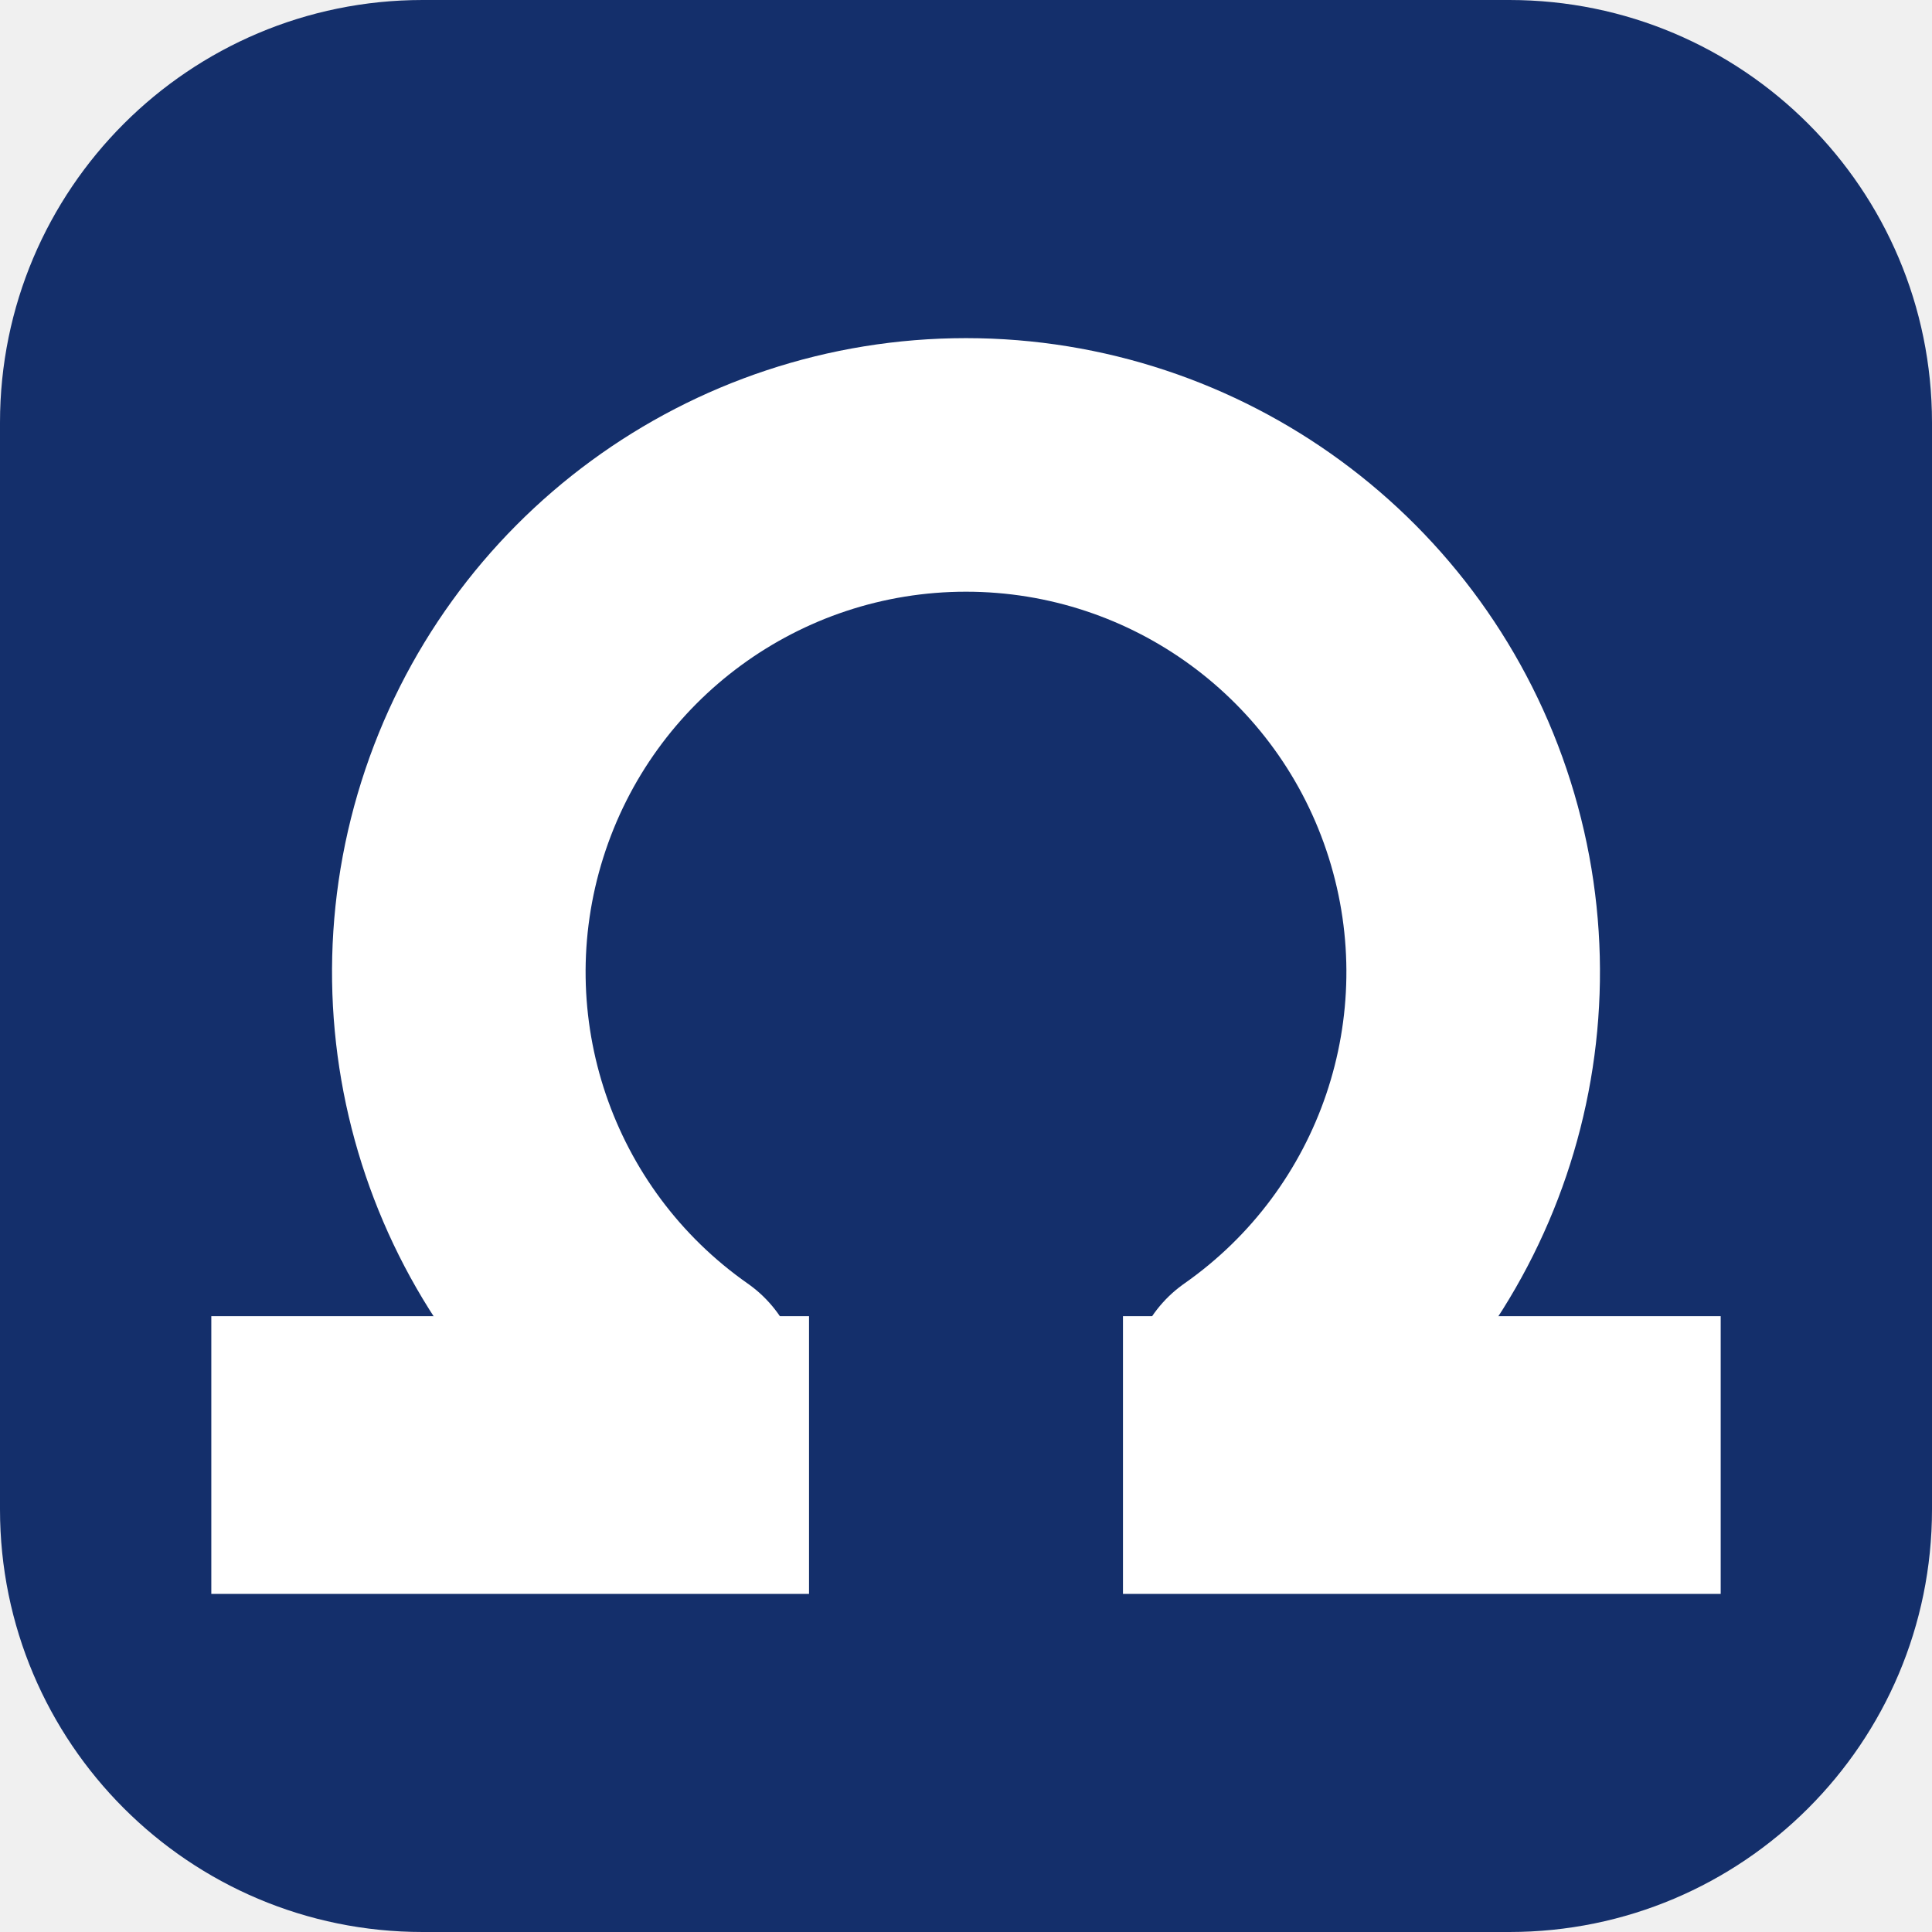
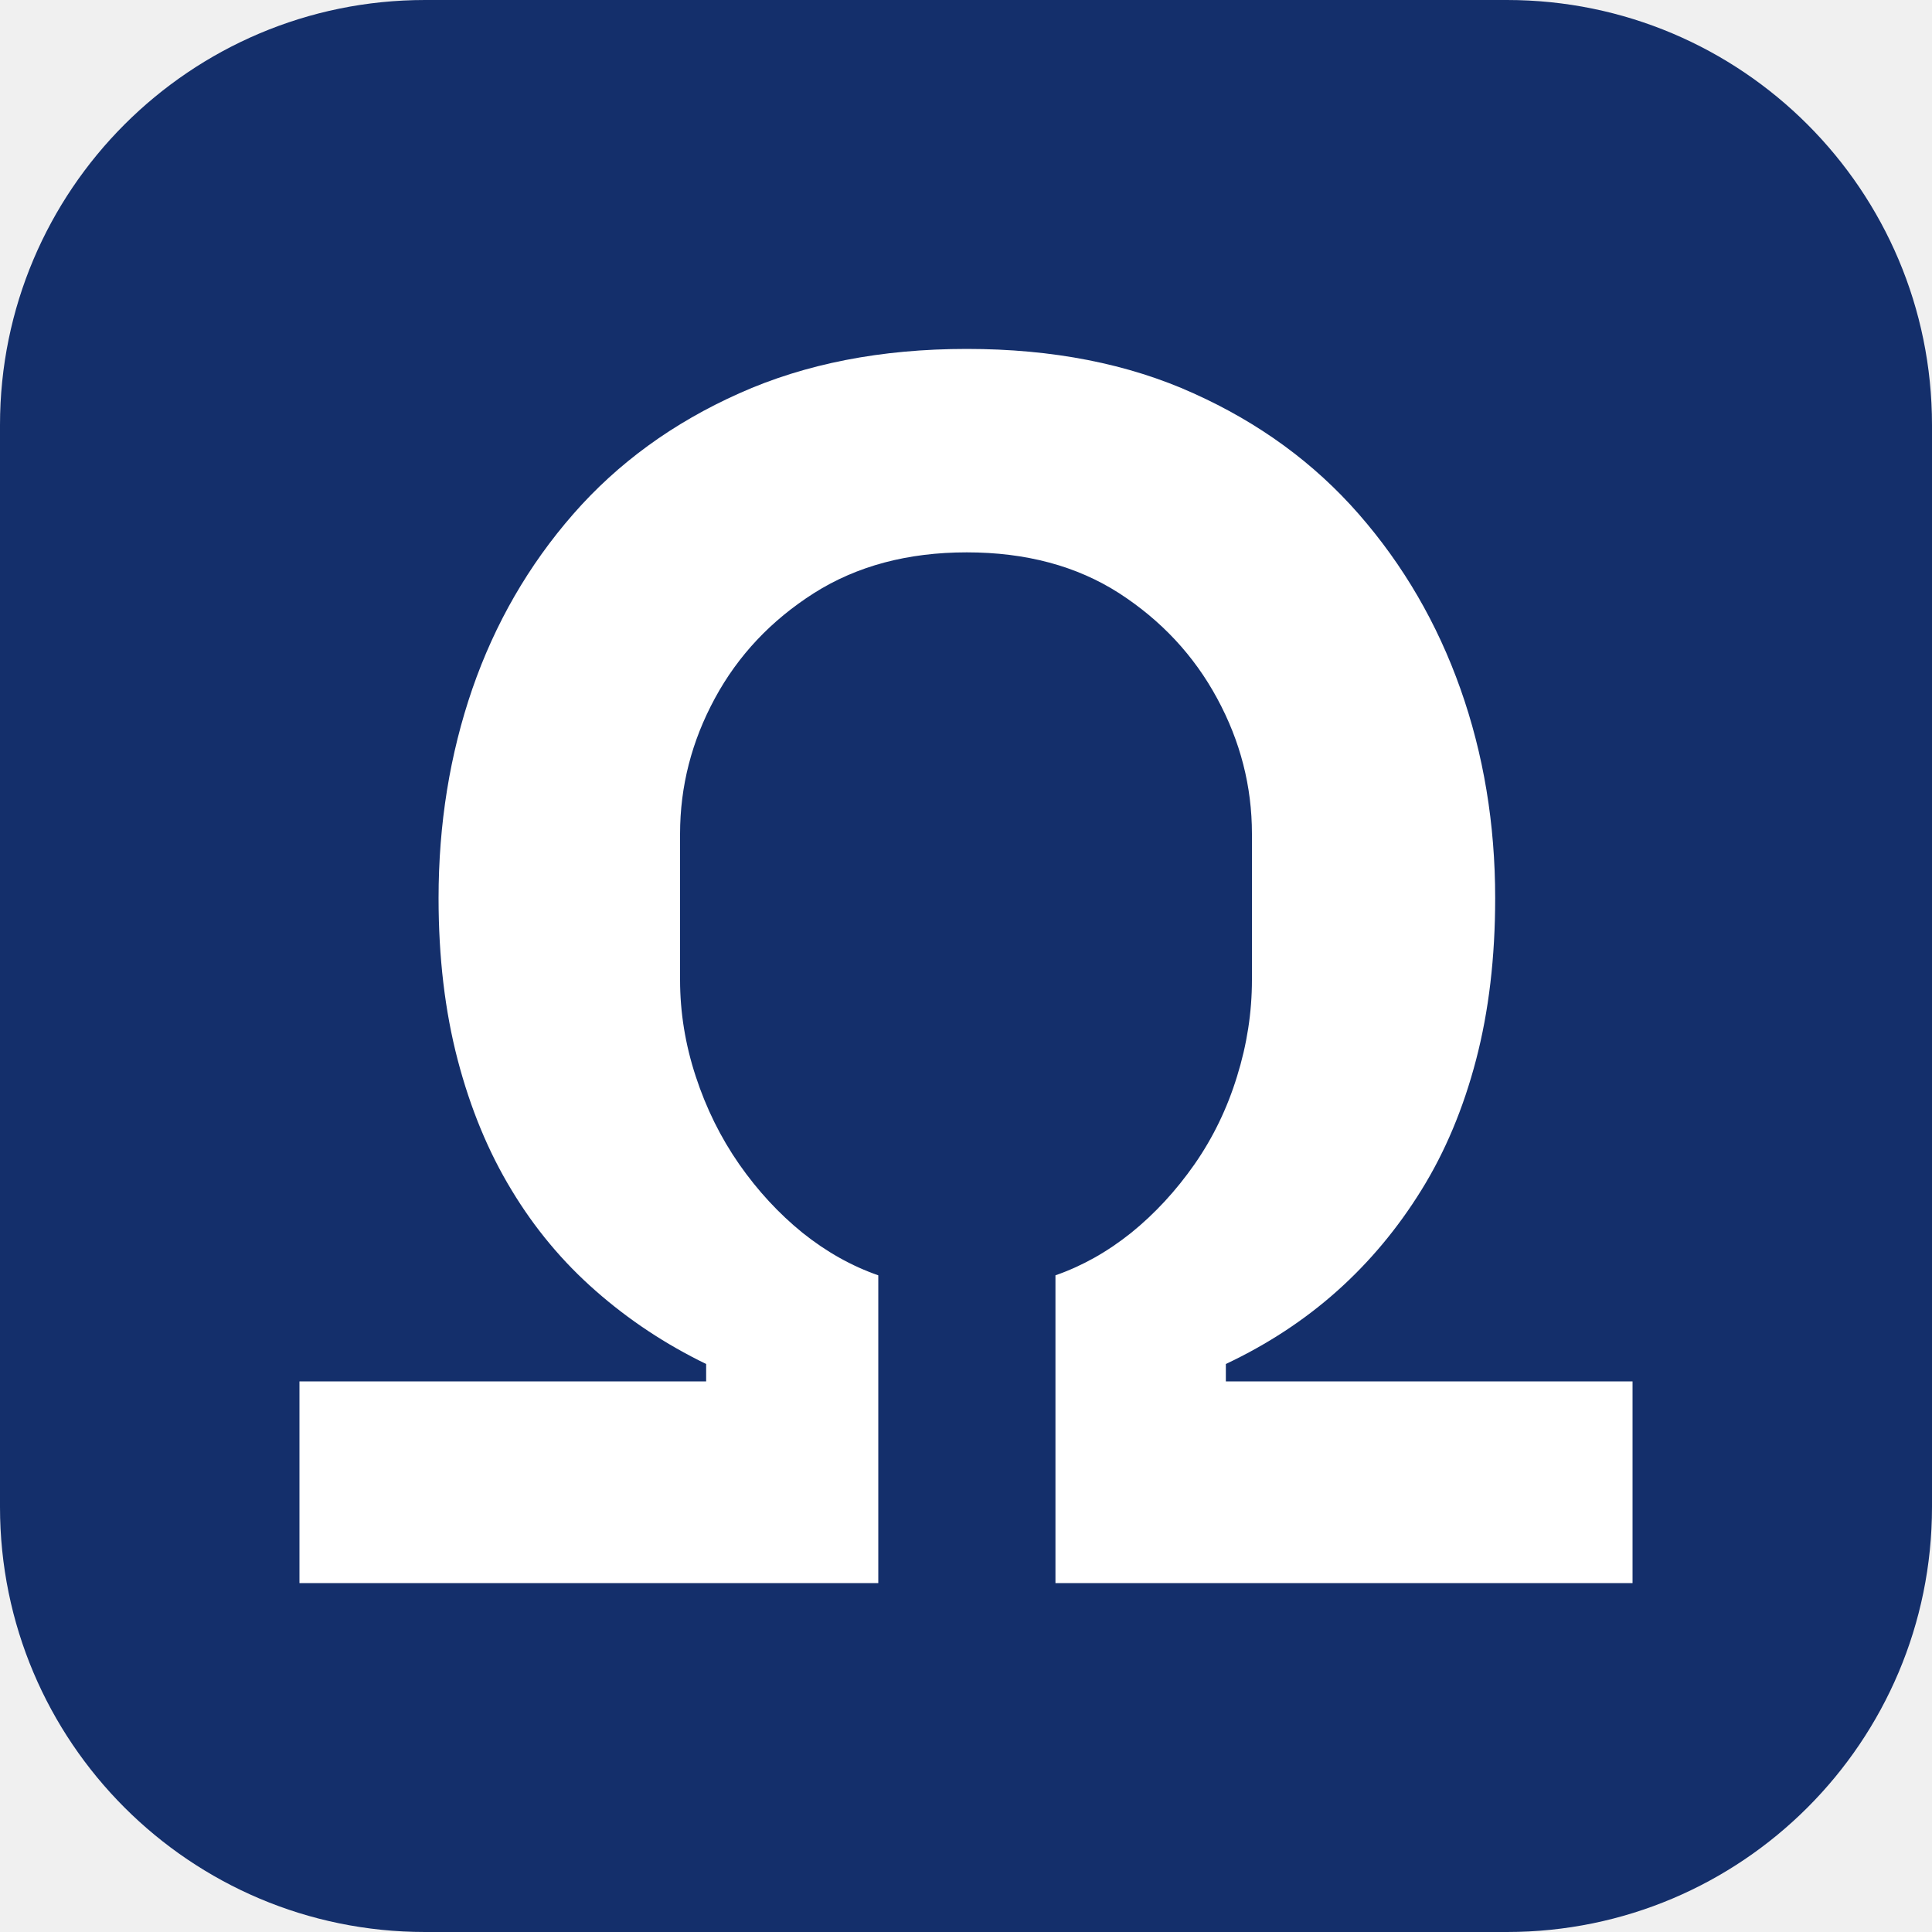
- <svg xmlns="http://www.w3.org/2000/svg" viewBox="0 0 64 64" role="img" aria-label="OmegaX">
-   <rect width="64" height="64" rx="14" fill="#142f6b" />
-   <g stroke="#ffffff">
-     <path d="M 41.64 45.96 A 16.80 16.80 0 1 0 22.36 45.96" fill="none" stroke-width="8.40" stroke-linecap="round" />
-   </g>
-   <g fill="#ffffff">
-     <rect x="7.00" y="43.60" width="19.80" height="9.20" />
-     <rect x="37.20" y="43.60" width="19.80" height="9.20" />
-   </g>
+ <svg xmlns="http://www.w3.org/2000/svg" viewBox="0 0 1000 1000" role="img" aria-label="OmegaX">
+   <rect width="1000" height="1000" rx="220" fill="#142f6b" />
+   <path d="M155 819.4L155 715L365.5 715L365.5 706Q334 690.7 308.4 668.2Q282.7 645.7 264.8 616Q246.8 586.4 236.9 548.6Q227 510.8 227 464.9Q227 407.3 244.5 356.5Q262.1 305.7 296.7 266.1Q331.3 226.5 382.6 203.6Q433.9 180.6 500.4 180.6Q567 180.6 617.8 203.6Q668.7 226.5 703.3 266.1Q737.9 305.7 755.9 356.5Q773.9 407.3 773.9 464.9Q773.9 510.8 764 548.6Q754.1 586.4 735.7 616Q717.3 645.7 692.1 668.2Q666.9 690.7 634.5 706L634.5 715L845 715L845 819.4L546.3 819.4L546.3 660.1Q567 652.9 585.5 638.1Q603.9 623.2 618.3 602.6Q632.7 581.9 640.3 557.1Q648 532.4 648 507.2L648 431.6Q648 394.7 630 361.5Q612 328.2 579.2 307Q546.3 285.9 500.4 285.9Q454.6 285.9 421.3 307Q388 328.2 370 361.5Q352 394.7 352 431.6L352 507.2Q352 532.4 360.1 557.1Q368.2 581.9 382.6 602.6Q397 623.2 415.4 638.1Q433.9 652.9 454.6 660.1L454.6 819.4Z" fill="#ffffff" fill-rule="nonzero" />
</svg>
